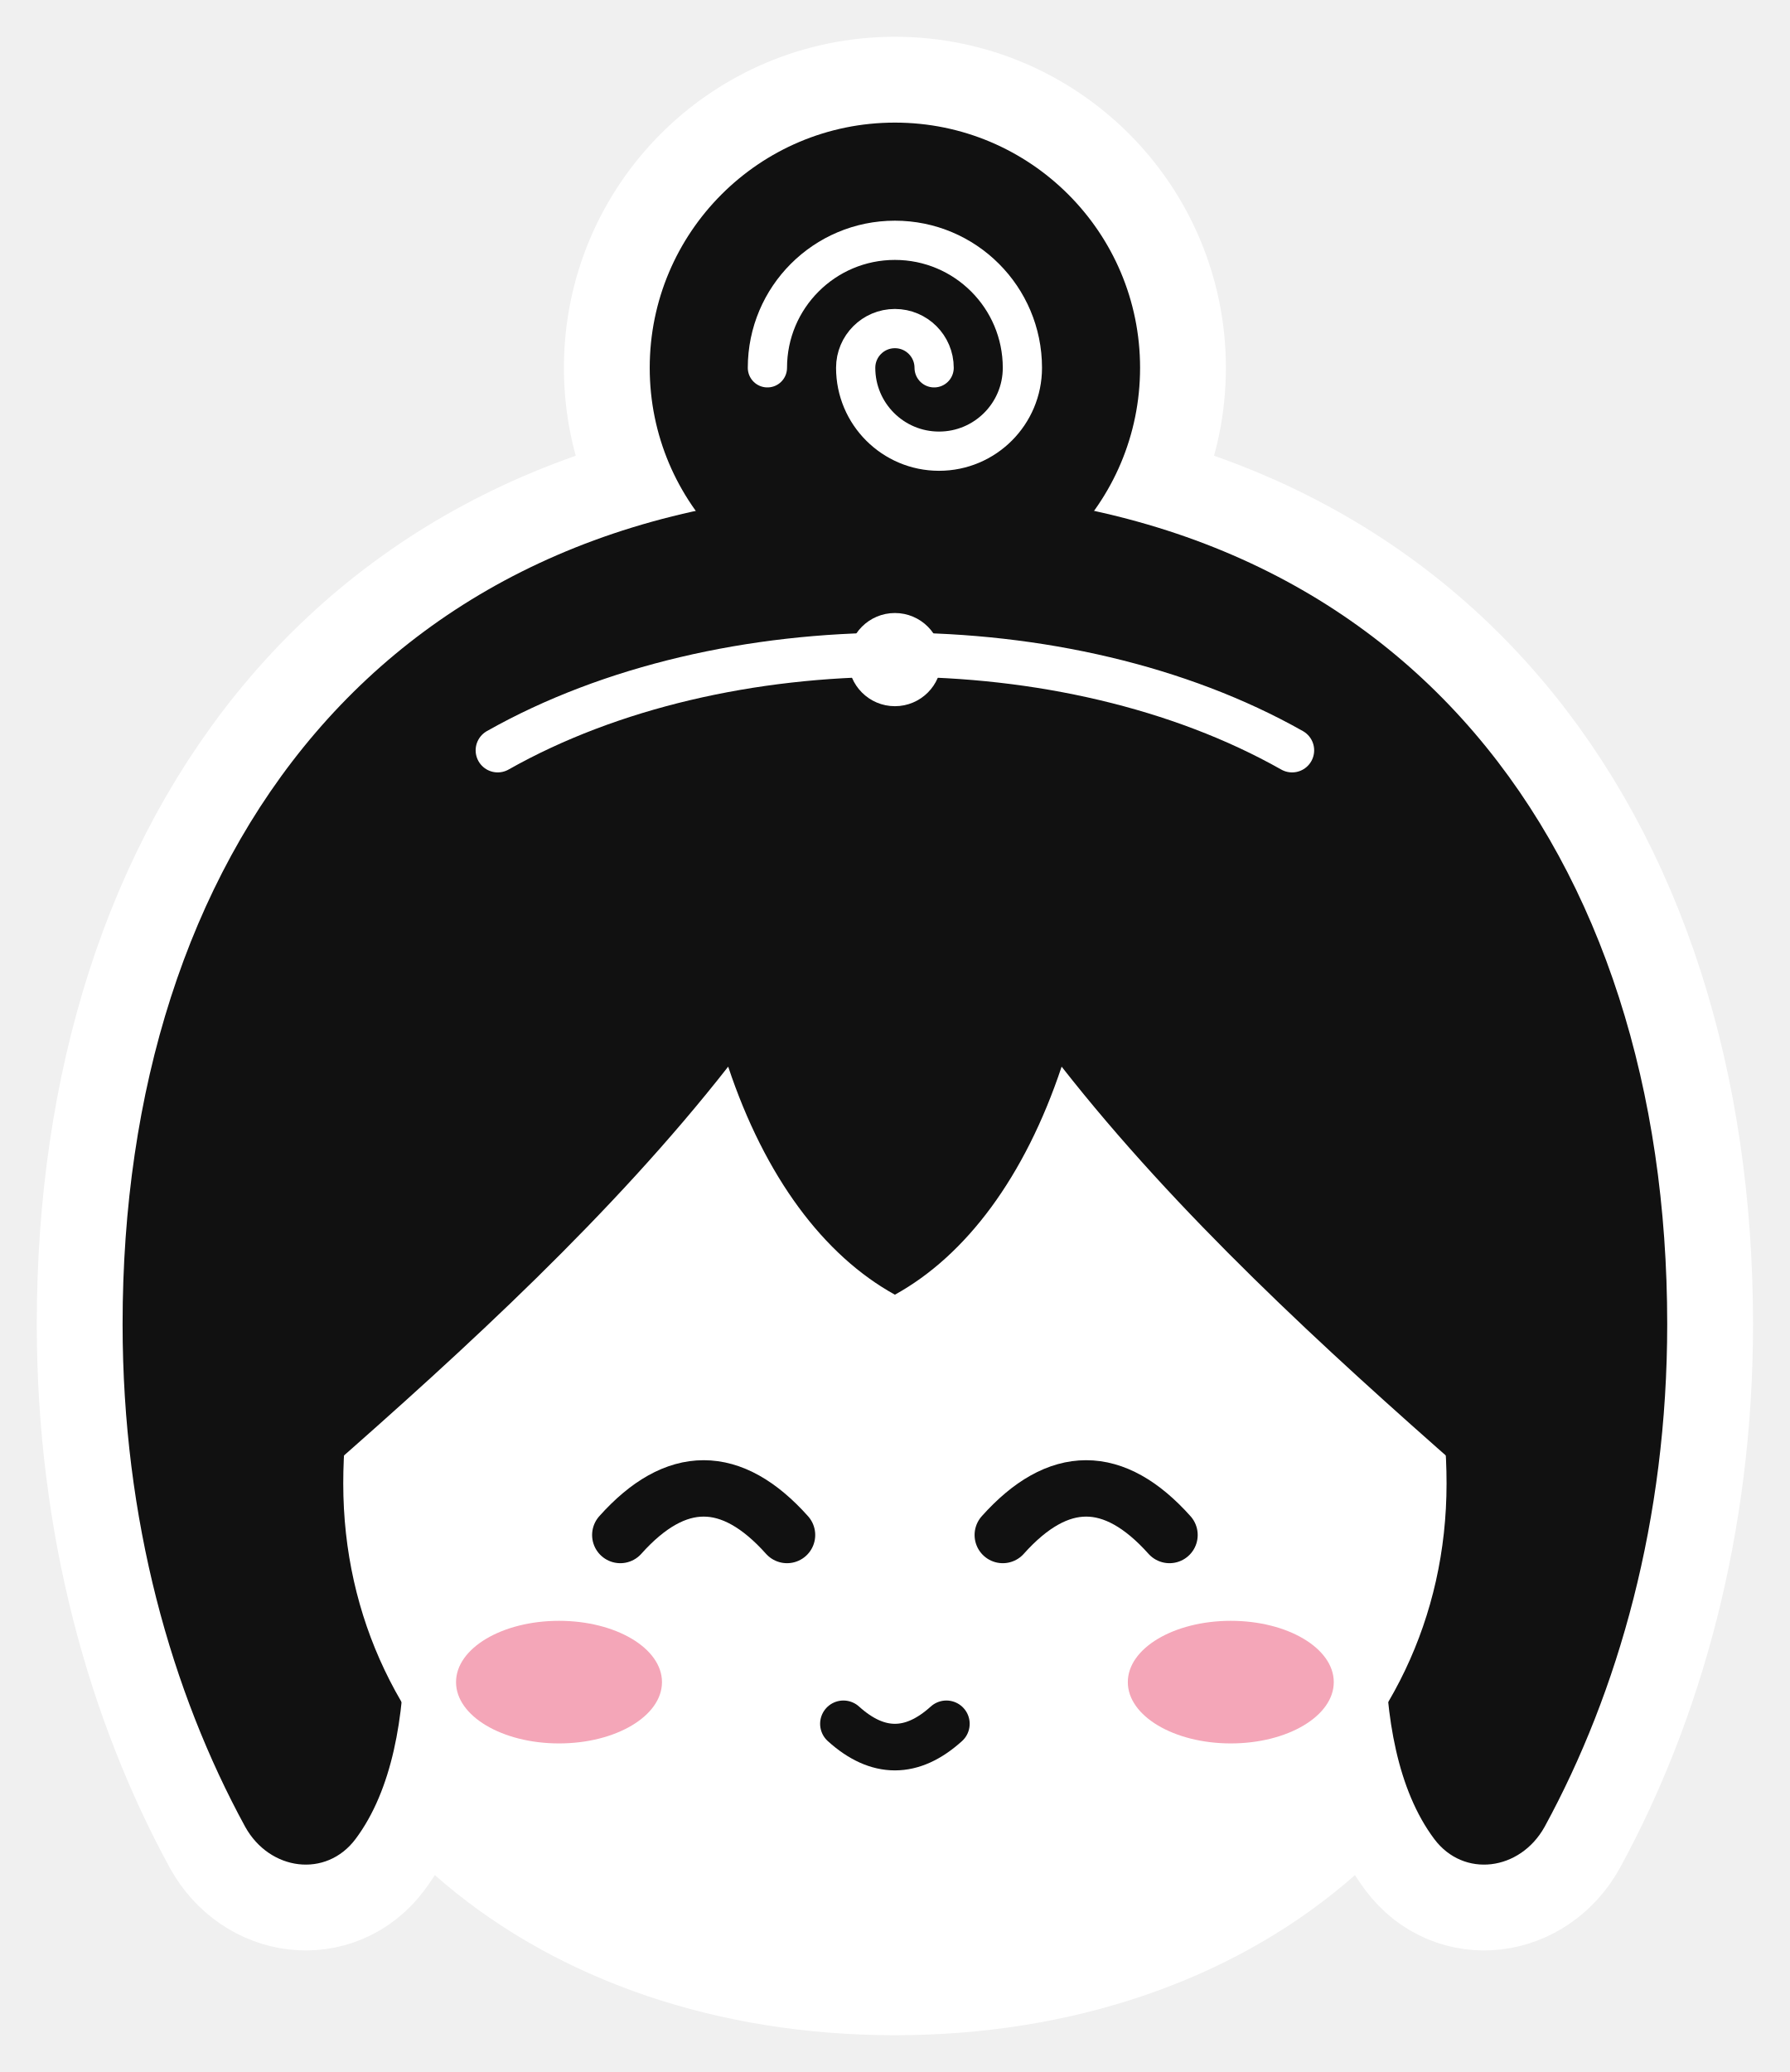
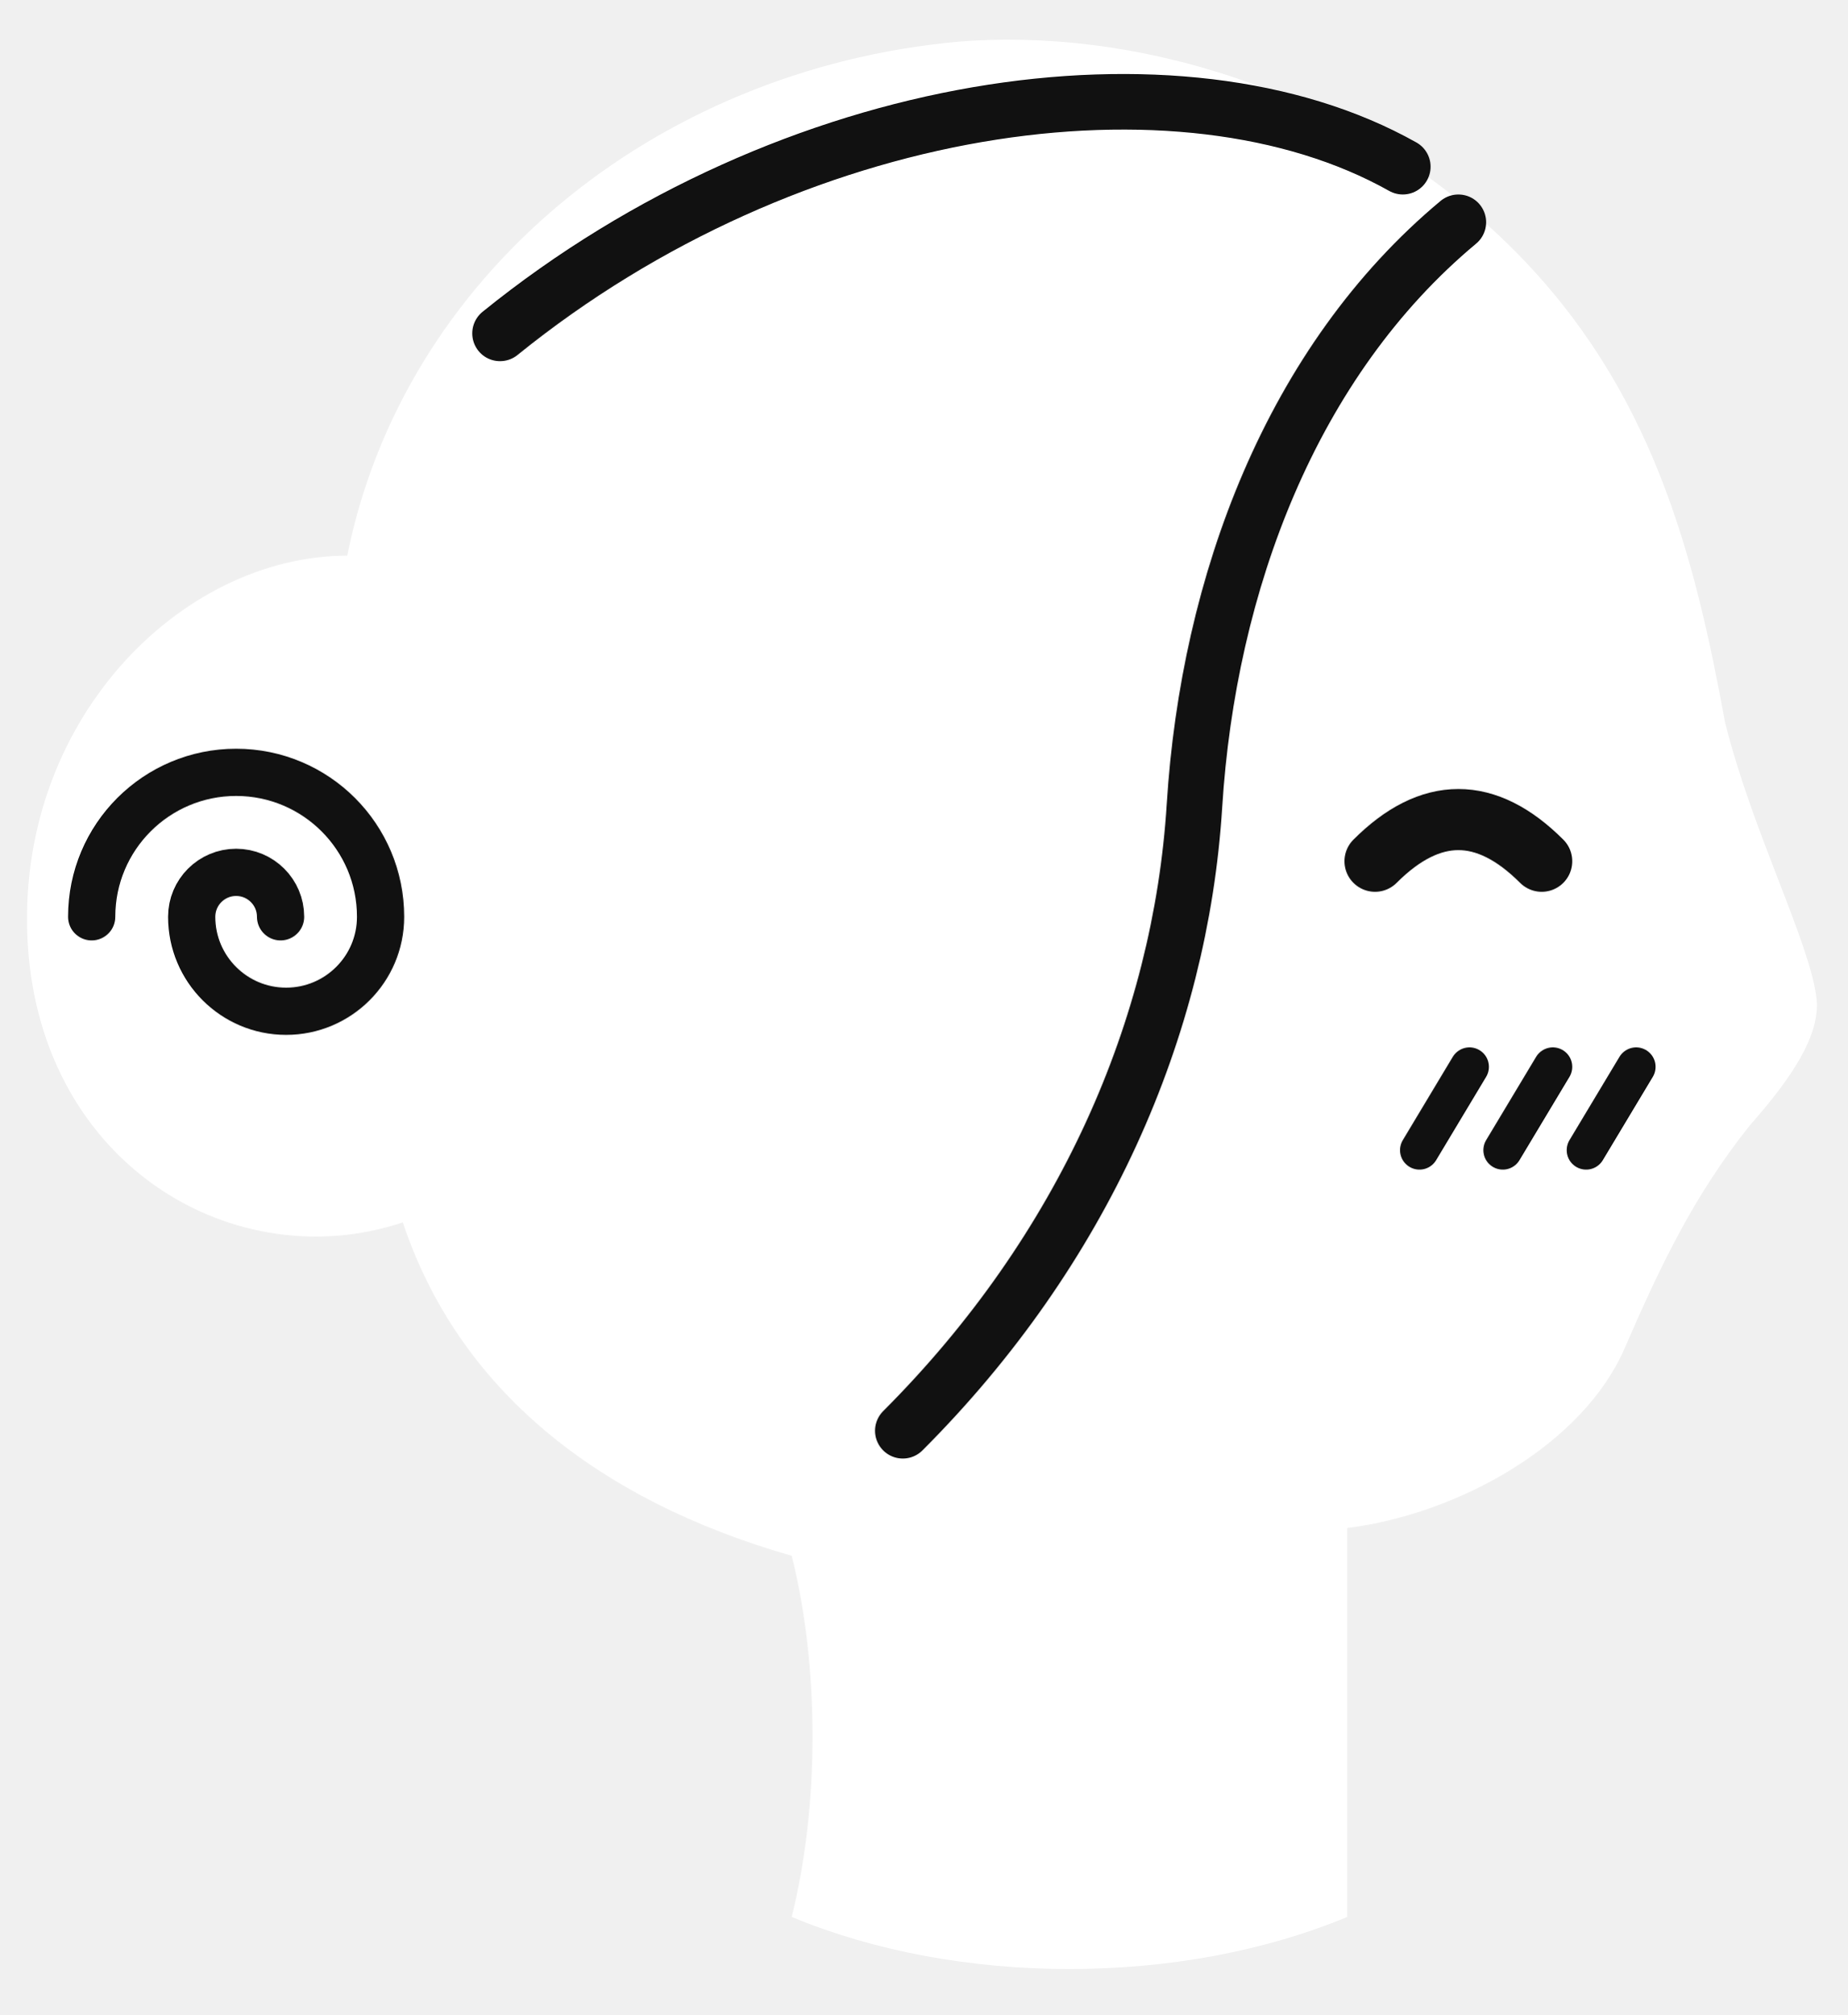
- <svg xmlns="http://www.w3.org/2000/svg" viewBox="13.5 2 73 84.5" width="146" height="169" role="img">
-   <g fill="#ffffff" stroke="#ffffff" stroke-width="7" stroke-linejoin="round">
-     <circle cx="50" cy="17" r="10" />
-     <path d="M50 22C29 22 18.5 37 18.5 56C18.5 64 20.5 71 23.5 76.5C24.5 78.3 26.8 78.6 28 77C29.5 75 30 72 30 69L70 69C70 72 70.5 75 72 77C73.2 78.6 75.5 78.3 76.5 76.5C79.5 71 81.5 64 81.5 56C81.5 37 71 22 50 22Z" />
-     <path d="M50 42C35 42 27.5 52 27.5 62.5C27.5 73.5 37 81.5 50 81.5C63 81.5 72.5 73.5 72.5 62.5C72.5 52 65 42 50 42Z" />
+ <svg xmlns="http://www.w3.org/2000/svg" viewBox="11.5 16 66.5 72.5" width="133" height="145" role="img">
+   <path d="M60 85L60 71C64 70.5 68.5 68 70 64.5C71.3 61.5 72.5 59 74.5 56.5C76 54.8 77 53.3 76.9 52C76.7 50 74.6 46 73.6 42C72.5 36 71 30 66 25C60 19 52 17 46 17.5C35 18.5 26 26 24 36C18 36 12 42 12.5 50C13 58 20 62 26 60C28 66 33 70 40 72C41 76 41 81 40 85C46 87.5 54 87.5 60 85Z" fill="#ffffff" />
+   <g fill="none" stroke="#111111" stroke-width="2" stroke-linecap="round">
+     <path d="M64 24C58 29 55 37 54.5 45C54 53 50.5 61 44 67.5" />
+     <path d="M29.5 28C40 19.5 54 17.5 62 22" />
+     <path d="M61 47q3-3 6 0" stroke-width="2.2" />
+     <path d="M21.6 49a1.6 1.6 0 1 0-3.2 0a3.4 3.4 0 1 0 6.8 0a5.2 5.2 0 1 0-10.4 0" stroke-width="1.7" />
+     <path d="M62.6 57.4l1.8-3M65.6 57.4l1.8-3M68.6 57.4l1.8-3" stroke-width="1.4" />
  </g>
-   <circle cx="50" cy="17" r="10" fill="#111111" />
-   <path d="M50 22C29 22 18.5 37 18.5 56C18.5 64 20.5 71 23.5 76.5C24.5 78.3 26.8 78.6 28 77C29.5 75 30 72 30 69L70 69C70 72 70.5 75 72 77C73.2 78.6 75.5 78.3 76.5 76.5C79.5 71 81.5 64 81.5 56C81.5 37 71 22 50 22Z" fill="#111111" />
-   <path d="M50 42C35 42 27.5 52 27.5 62.5C27.5 73.5 37 81.5 50 81.5C63 81.5 72.5 73.5 72.5 62.5C72.5 52 65 42 50 42Z" fill="#ffffff" />
-   <path d="M26.8 62C26.8 46.5 37 35.5 50 35.5C63 35.5 73.2 46.5 73.2 62C67.5 57 61.5 51.5 56.8 45.5C55.3 50 52.9 53.2 50 54.8C47.1 53.2 44.7 50 43.2 45.5C38.5 51.5 32.5 57 26.8 62Z" fill="#111111" />
-   <path d="M51.6 17a1.6 1.6 0 1 0-3.2 0a3.4 3.4 0 1 0 6.8 0a5.2 5.2 0 1 0-10.4 0" fill="none" stroke="#ffffff" stroke-width="1.6" stroke-linecap="round" />
-   <path d="M33.8 32.6C43 27.4 57 27.4 66.2 32.6" fill="none" stroke="#ffffff" stroke-width="1.8" stroke-linecap="round" />
-   <circle cx="50" cy="28.9" r="1.9" fill="#ffffff" />
-   <path d="M38.8 64.6q3.4-3.8 6.8 0M54.4 64.6q3.4-3.8 6.8 0" fill="none" stroke="#111111" stroke-width="2.3" stroke-linecap="round" />
-   <path d="M32.1 70.6a4.2 2.5 0 1 0 8.4 0a4.2 2.5 0 1 0 -8.4 0ZM59.5 70.6a4.2 2.5 0 1 0 8.4 0a4.2 2.5 0 1 0 -8.4 0Z" fill="#F4A6B8" />
-   <path d="M47.9 72.3q2.1 1.9 4.2 0" fill="none" stroke="#111111" stroke-width="1.9" stroke-linecap="round" />
</svg>
